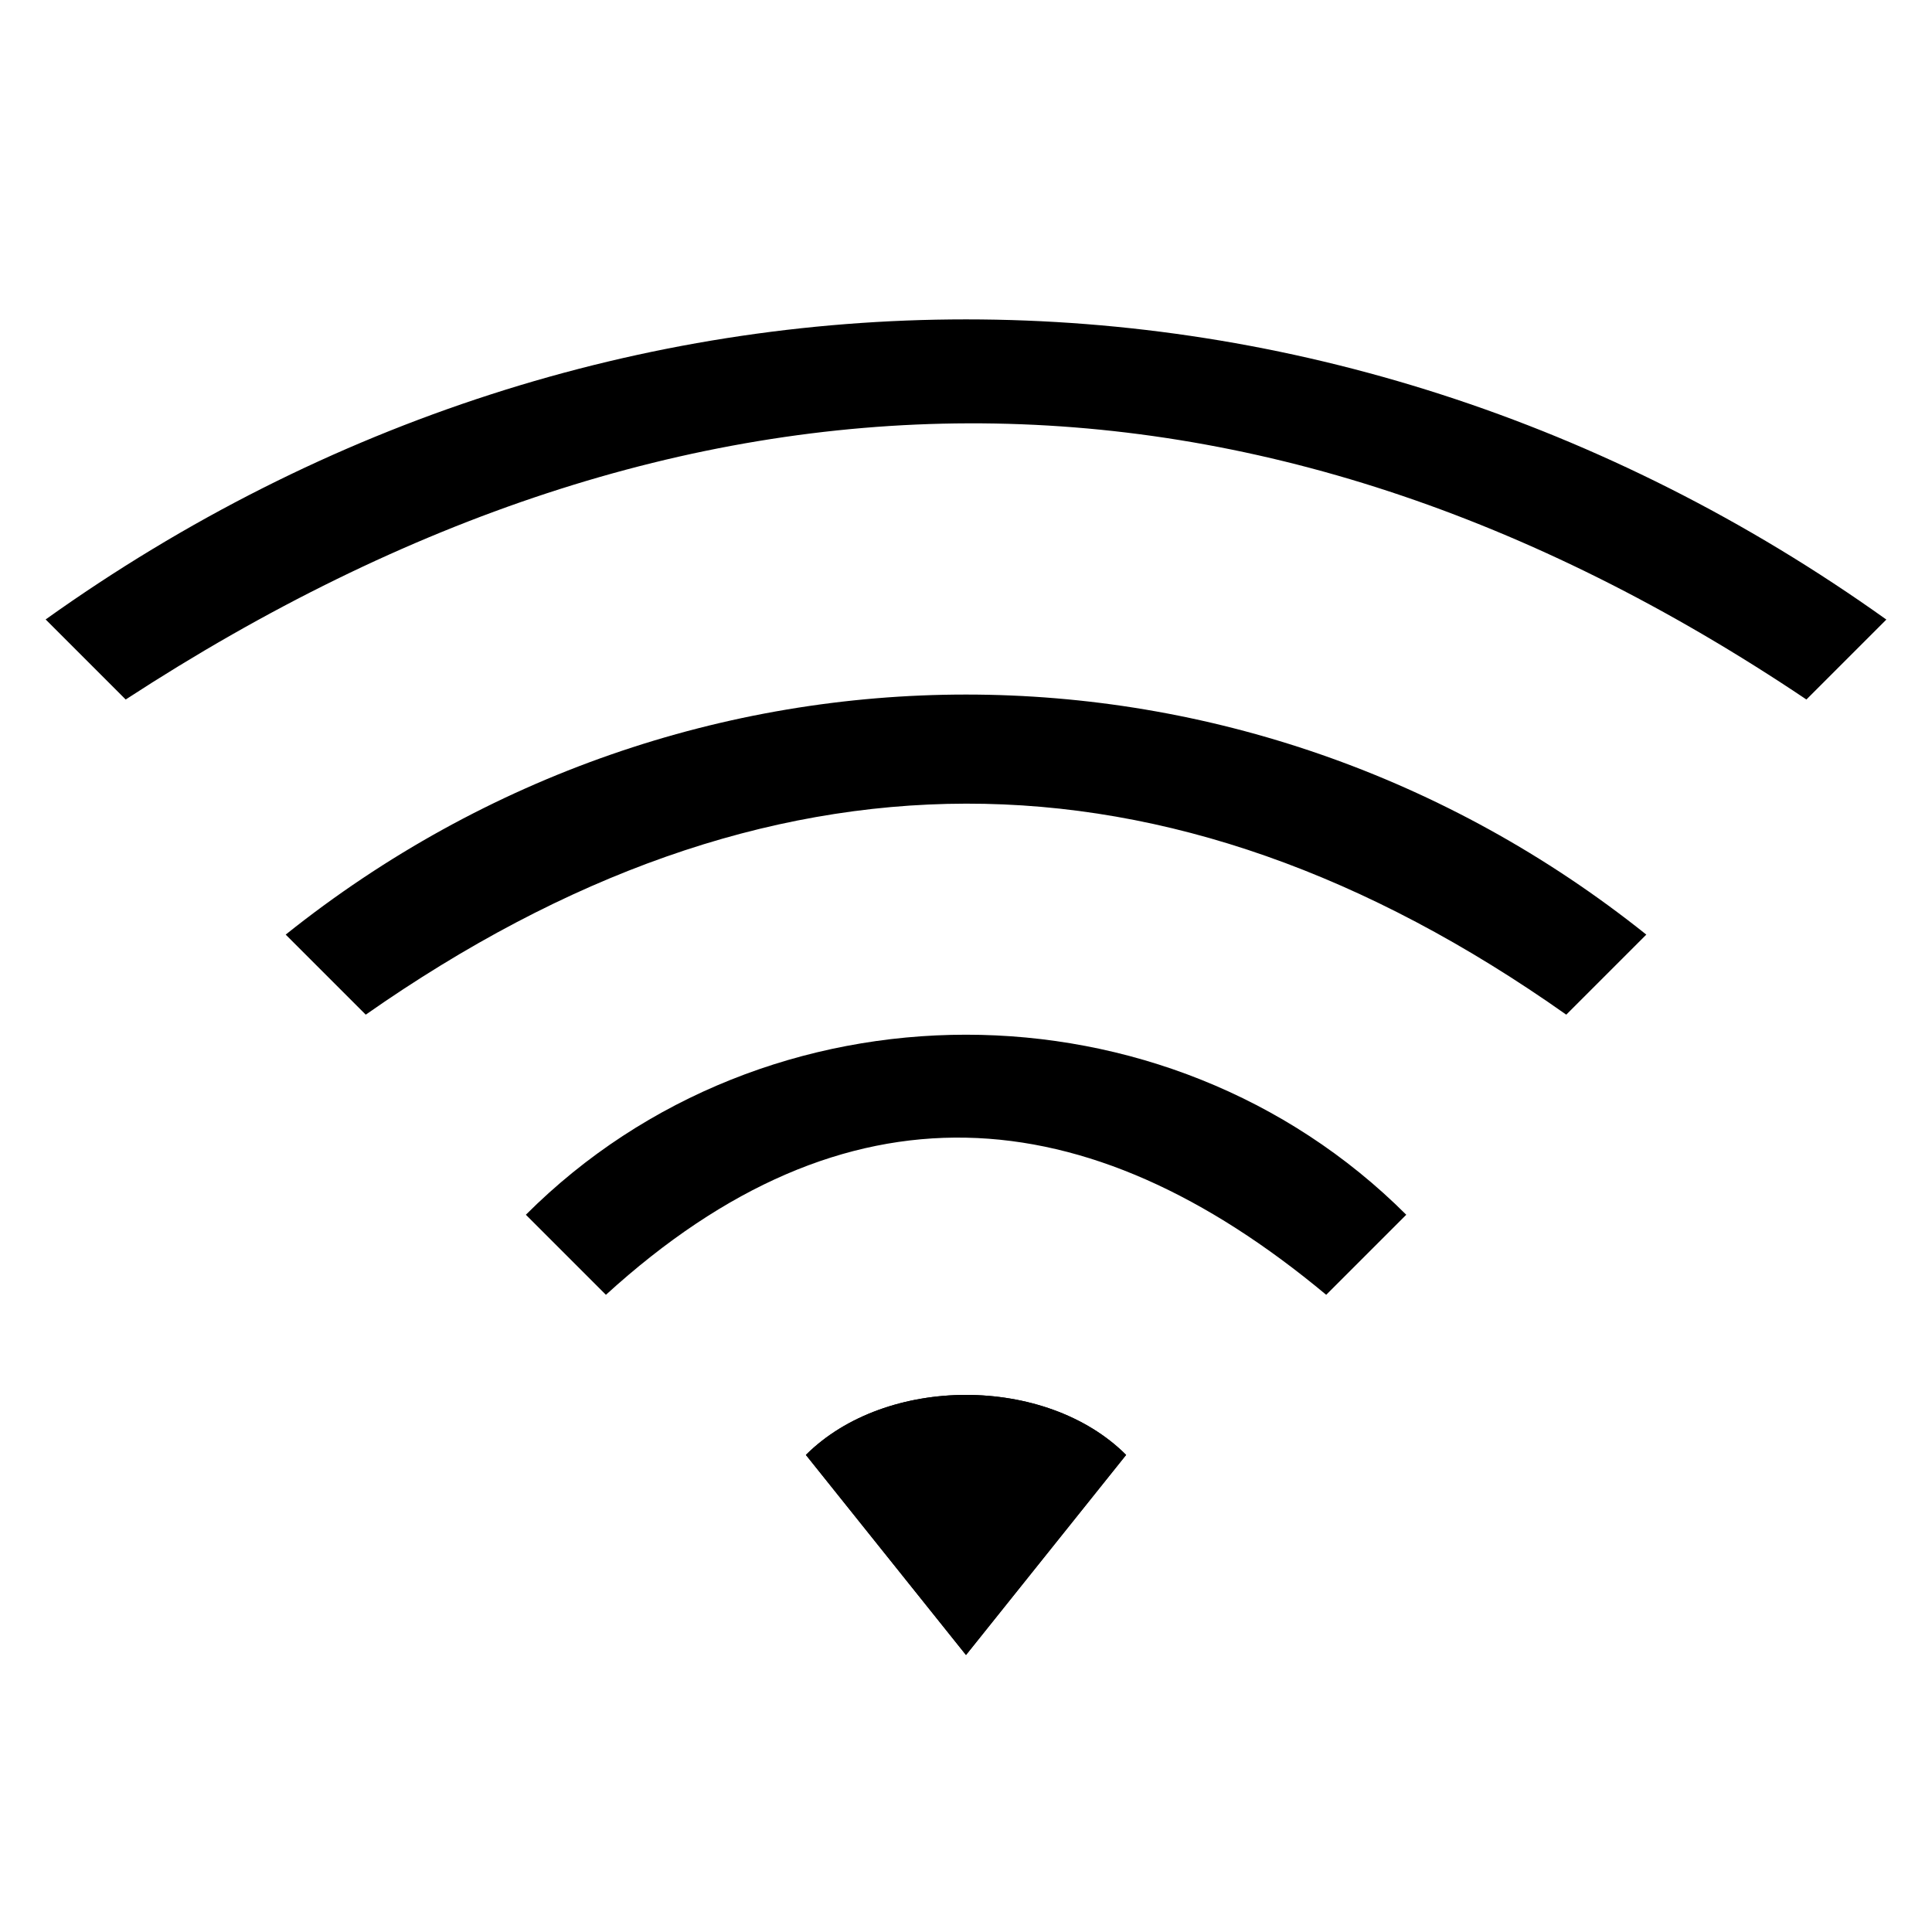
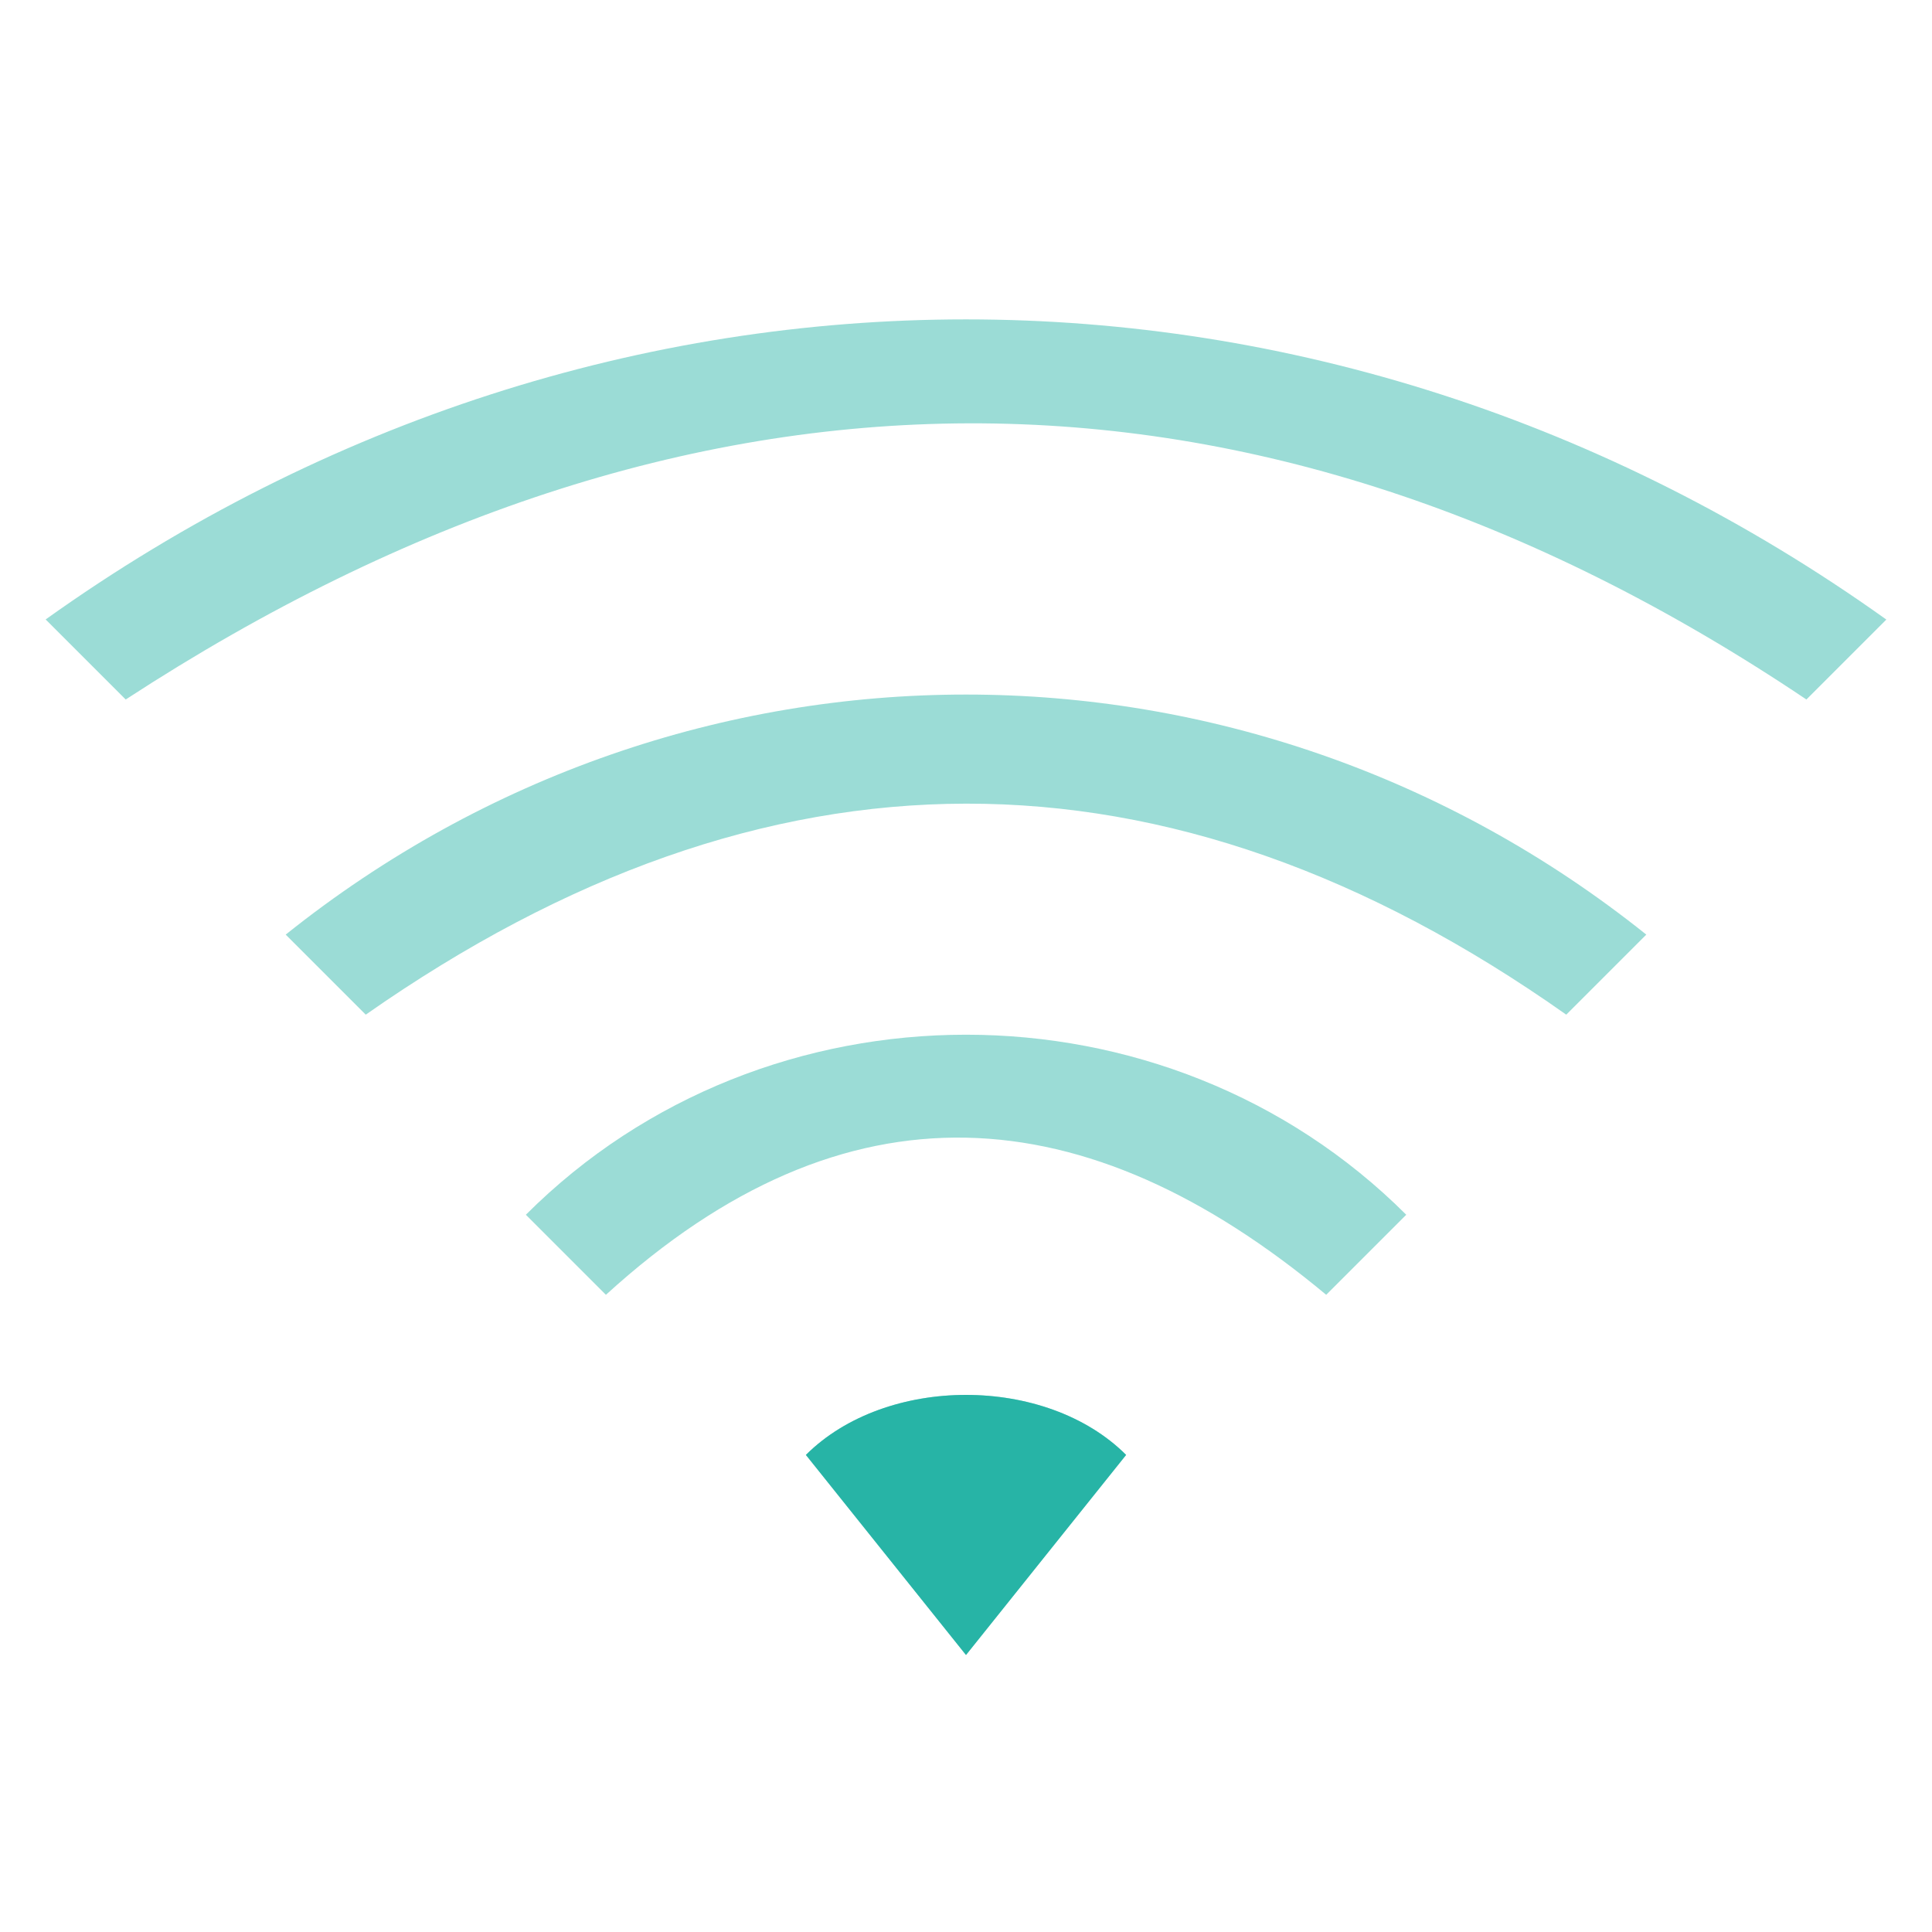
<svg xmlns="http://www.w3.org/2000/svg" version="1.1" width="16" height="16" id="svg3773">
  <defs id="defs3775" />
-   <path style="opacity:1;fill:#0e0e0e:0.464;stroke-width:0.936;stroke-miterlimit:4;stroke-dasharray:none" d="m 8,2.645 c -2.651,0 -5.302,0.828 -7.622,2.485 L 1.041,5.793 c 4.64,-3.024 9.341,-3.075 13.919,0 L 15.622,5.131 C 13.302,3.474 10.651,2.645 8,2.645 Z m 0,3.107 c -1.988,0 -3.977,0.663 -5.634,1.988 l 0.663,0.663 c 3.314,-2.32 6.628,-2.34 9.942,0 L 13.634,7.74 C 11.977,6.415 9.988,5.752 8,5.752 Z m 0,2.817 c -1.326,0 -2.651,0.497 -3.645,1.491 l 0.663,0.663 c 1.988,-1.813 3.977,-1.657 5.965,4e-6 l 0.663,-0.663 C 10.651,9.066 9.326,8.569 8,8.569 Z m 0,2.983 c -0.497,0 -0.994,0.166 -1.326,0.497 l 1.326,1.657 1.326,-1.657 C 8.994,11.717 8.497,11.552 8,11.552 Z" id="path839" />
-   <path id="path1248" d="m 8,11.552 c -0.497,0 -0.994,0.166 -1.326,0.497 l 1.326,1.657 1.326,-1.657 C 8.994,11.717 8.497,11.552 8,11.552 Z" style="opacity:1;fill:#0e0e0e:1;stroke-width:0.936;stroke-miterlimit:4;stroke-dasharray:none" />
+   <path style="opacity:0.464;fill:#27B4A6;stroke-width:0.936;stroke-miterlimit:4;stroke-dasharray:none" d="m 8,2.645 c -2.651,0 -5.302,0.828 -7.622,2.485 L 1.041,5.793 c 4.64,-3.024 9.341,-3.075 13.919,0 L 15.622,5.131 C 13.302,3.474 10.651,2.645 8,2.645 Z m 0,3.107 c -1.988,0 -3.977,0.663 -5.634,1.988 l 0.663,0.663 c 3.314,-2.32 6.628,-2.34 9.942,0 L 13.634,7.74 C 11.977,6.415 9.988,5.752 8,5.752 Z m 0,2.817 c -1.326,0 -2.651,0.497 -3.645,1.491 l 0.663,0.663 c 1.988,-1.813 3.977,-1.657 5.965,4e-6 l 0.663,-0.663 C 10.651,9.066 9.326,8.569 8,8.569 Z m 0,2.983 c -0.497,0 -0.994,0.166 -1.326,0.497 l 1.326,1.657 1.326,-1.657 C 8.994,11.717 8.497,11.552 8,11.552 Z" id="path839" />
+   <path id="path1248" d="m 8,11.552 c -0.497,0 -0.994,0.166 -1.326,0.497 l 1.326,1.657 1.326,-1.657 C 8.994,11.717 8.497,11.552 8,11.552 Z" style="opacity:1;fill:#27B4A6;stroke-width:0.936;stroke-miterlimit:4;stroke-dasharray:none" />
</svg>
